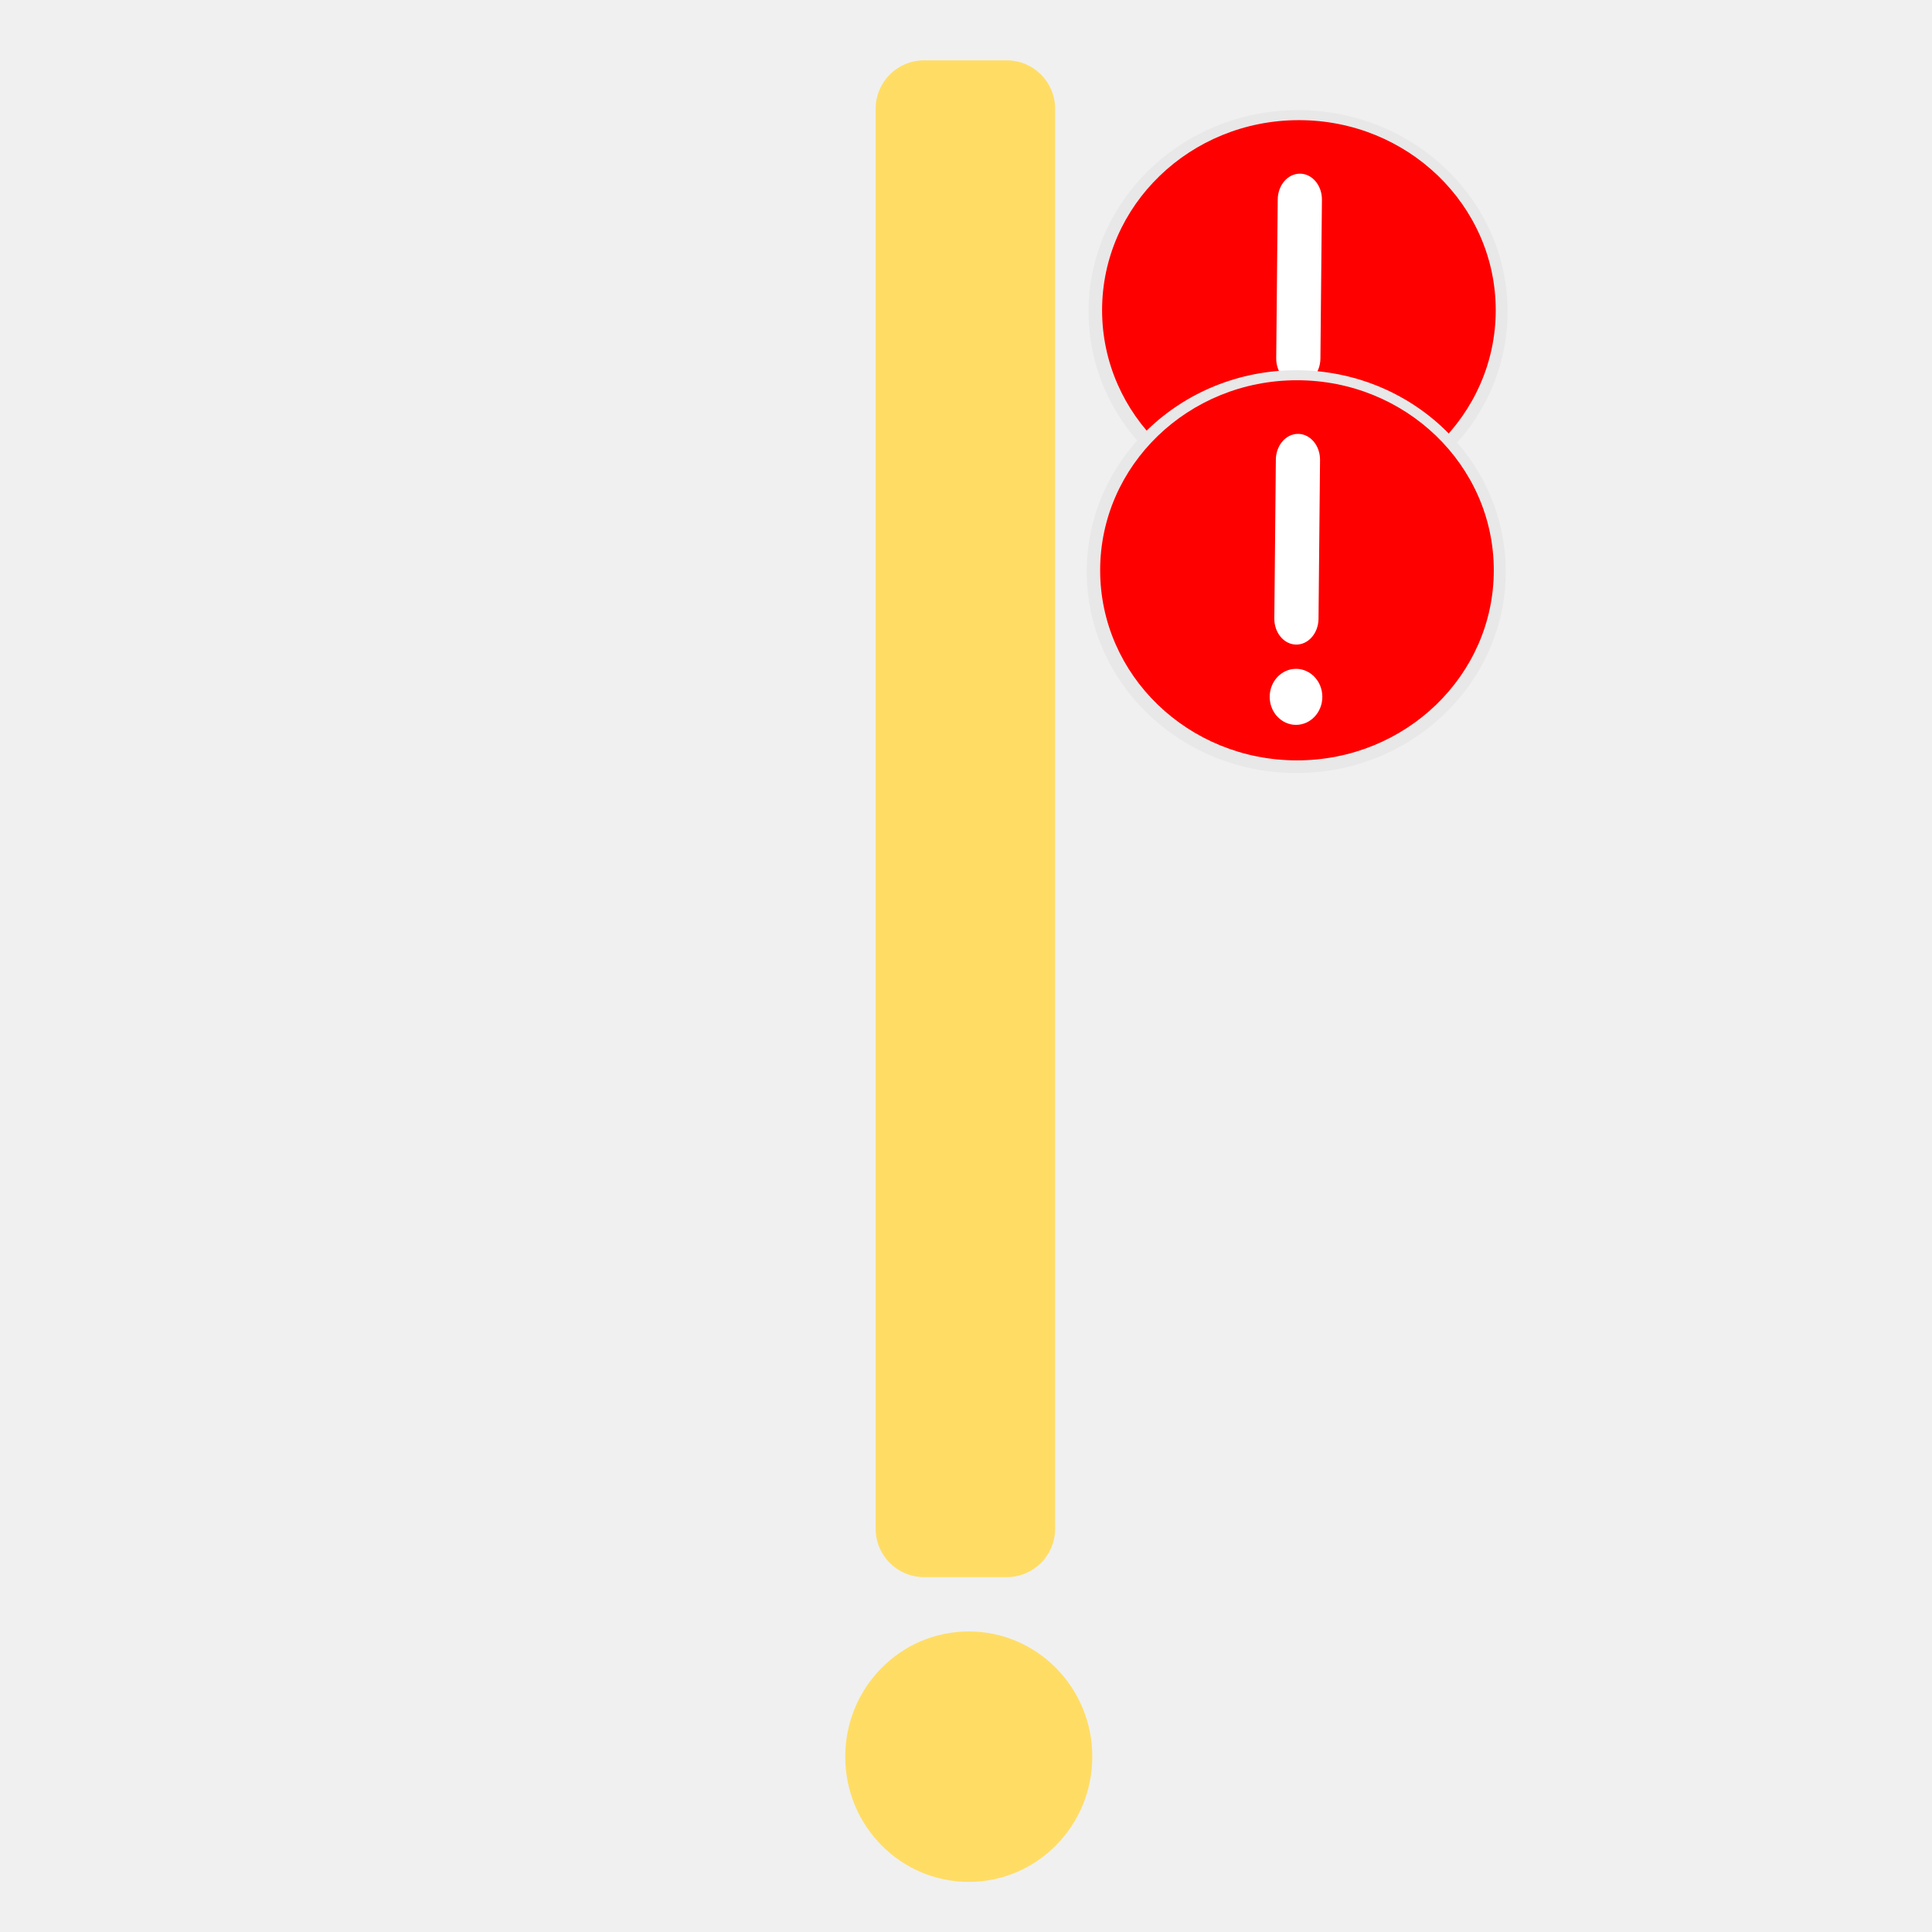
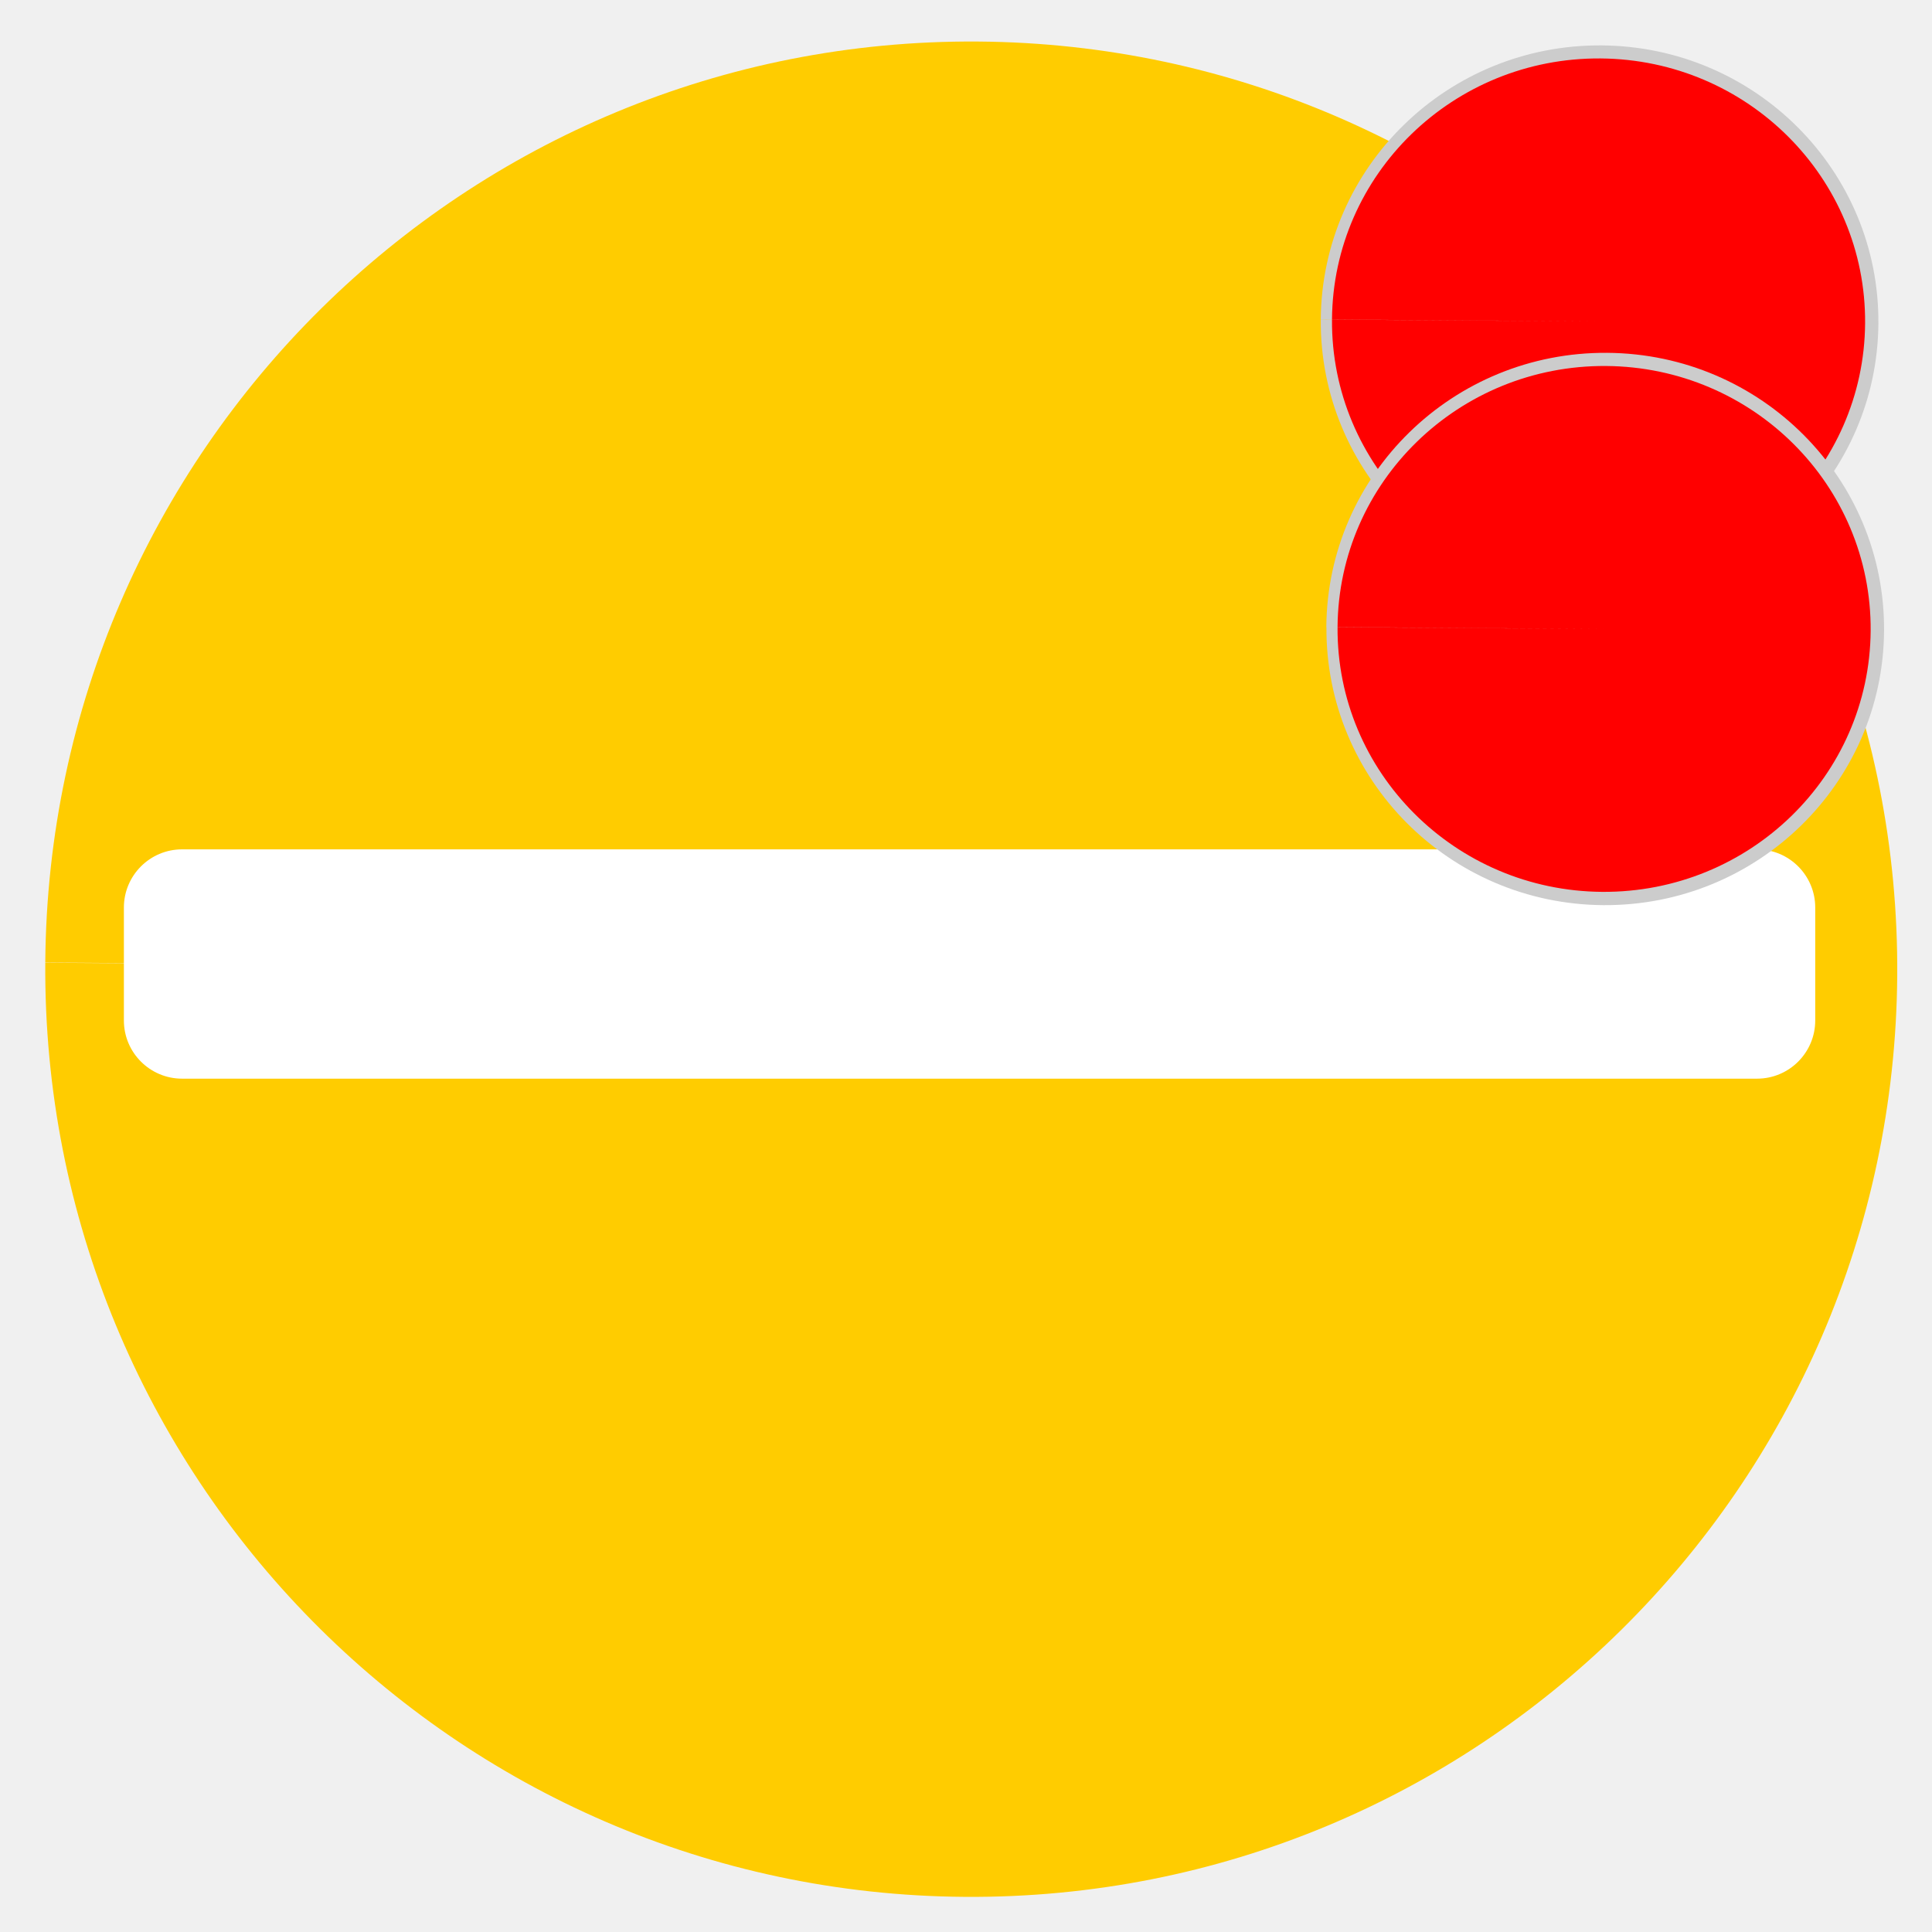
<svg xmlns="http://www.w3.org/2000/svg" width="16" height="16" version="1.1" id="svg3">
  <defs id="defs3" />
  <mask id="a">
    <path fill="#fff" d="M0 0v16h16V8.24A3 3 0 0 1 11 6V0z" id="path1" />
  </mask>
-   <rect style="fill:#ffdd65;fill-opacity:1" id="rect1" width="1.486" height="12.561" x="7.252" y="0.5" ry="0.4" />
-   <ellipse style="fill:#ffdd65;fill-opacity:1" id="path1-5" cx="8.023" cy="14.548" rx="1.023" ry="1.037" />
-   <ellipse style="fill:#e8e8e8;fill-opacity:1;stroke-width:0.978" id="path3" cx="10.75" cy="2.58" rx="1.735" ry="1.668" />
-   <ellipse style="fill:#ff0000;fill-opacity:1;stroke-width:0.921" id="path3-2" cx="10.757" cy="2.569" rx="1.63" ry="1.574" />
-   <rect style="fill:#ffffff;fill-opacity:1;fill-rule:nonzero;stroke-width:0.652" id="rect3-1-9" width="0.366" height="1.745" x="10.597" y="1.335" ry="0.215" transform="rotate(0.5488637)" />
-   <ellipse style="fill:#ffffff;fill-opacity:1;fill-rule:nonzero" id="path4" cx="10.748" cy="3.617" rx="0.218" ry="0.232" />
-   <ellipse style="fill:#e8e8e8;fill-opacity:1;stroke-width:0.978" id="path3-9" cx="10.735" cy="4.734" rx="1.735" ry="1.668" />
-   <ellipse style="fill:#ff0000;fill-opacity:1;stroke-width:0.921" id="path3-2-4" cx="10.741" cy="4.723" rx="1.63" ry="1.574" />
-   <rect style="fill:#ffffff;fill-opacity:1;fill-rule:nonzero;stroke-width:0.652" id="rect3-1-9-8" width="0.366" height="1.745" x="10.602" y="3.49" ry="0.215" transform="rotate(0.5488637)" />
-   <ellipse style="fill:#ffffff;fill-opacity:1;fill-rule:nonzero" id="path4-8" cx="10.733" cy="5.771" rx="0.218" ry="0.232" />
+   <path style="fill:#ffcc00;stroke-width:2.715" id="path1-0" d="M 0.375,7.971 A 7.669,7.683 0 0 1 8.098,0.344 7.669,7.683 0 0 1 15.712,8.081 7.669,7.683 0 0 1 7.99,15.709 7.669,7.683 0 0 1 0.375,7.973 l 7.668,0.053 z" />
+   <rect style="fill:#ffffff;stroke-width:2.02" id="rect1" width="14.007" height="1.899" x="1.026" y="7.034" ry="0.482" />
+   <path style="fill:#cccccc;stroke-width:1.012" id="path2" d="M 10.938,2.646 A 2.309,2.287 0 0 1 13.264,0.376 2.309,2.287 0 0 1 15.556,2.679 2.309,2.287 0 0 1 13.231,4.95 2.309,2.287 0 0 1 10.938,2.647 l 2.309,0.016 z" />
+   <path style="fill:#ff0000;stroke-width:0.966" id="path2-4" d="M 11.031,2.646 A 2.208,2.178 0 0 1 13.255,0.484 2.208,2.178 0 0 1 15.446,2.677 2.208,2.178 0 0 1 13.223,4.84 2.208,2.178 0 0 1 11.031,2.647 l 2.208,0.015 z" />
+   <path style="fill:#cccccc;stroke-width:1.012" id="path2-48" d="m 10.984,5.193 a 2.309,2.287 0 0 1 2.326,-2.271 2.309,2.287 0 0 1 2.293,2.303 2.309,2.287 0 0 1 -2.325,2.271 2.309,2.287 0 0 1 -2.293,-2.303 l 2.309,0.016 z" />
+   <path style="fill:#ff0000;stroke-width:0.966" id="path2-4-8" d="M 11.077,5.193 A 2.208,2.178 0 0 1 13.3,3.031 2.208,2.178 0 0 1 15.492,5.224 2.208,2.178 0 0 1 13.269,7.386 2.208,2.178 0 0 1 11.077,5.194 l 2.208,0.015 z" />
</svg>
